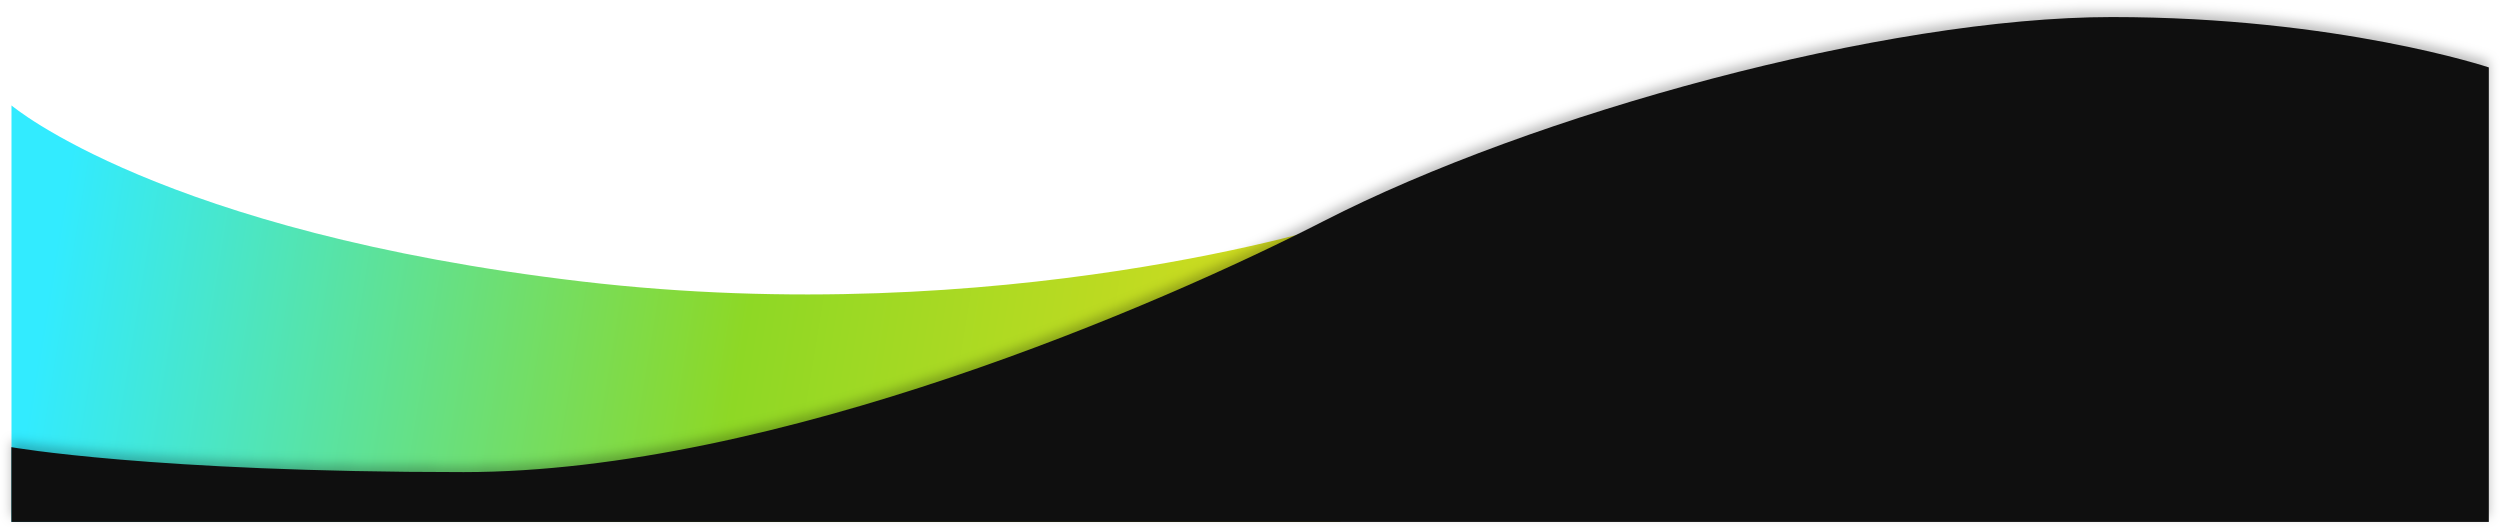
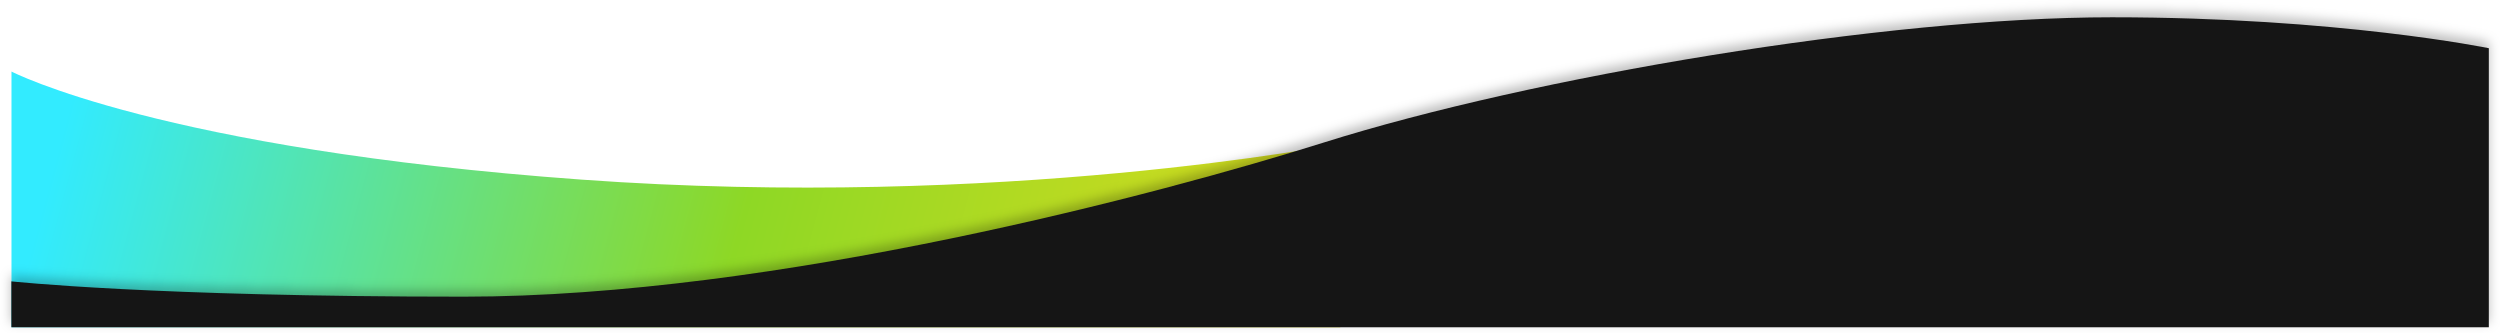
- <svg xmlns="http://www.w3.org/2000/svg" width="2299" height="485" viewBox="0 0 2299 485" fill="none">
-   <path d="M1232.58 204.86V479.942H10.562V96.953C10.562 96.953 147.85 213.268 534.937 258.839C922.023 304.41 1232.58 204.86 1232.58 204.86Z" fill="url(#paint0_linear)" />
+ <svg xmlns="http://www.w3.org/2000/svg" width="2299" height="306" viewBox="0 0 2299 306" fill="none">
+   <path d="M1232.58 132.048V300.942H10.562V65.795C10.562 65.795 147.85 137.21 534.937 165.189C922.023 193.169 1232.58 132.048 1232.58 132.048Z" fill="url(#paint0_linear)" />
  <g filter="url(#filter0_d)">
-     <path d="M2288.72 61.992V479.942C2288.72 479.942 1608.71 479.942 1163.85 479.942C718.988 479.942 10.459 479.942 10.459 479.942V411.209C10.459 411.209 139.655 434.148 426.408 434.148C713.16 434.148 1068.8 279.467 1217.34 203.27C1409.56 104.666 1734.13 15.682 1942.1 15.682C2150.07 15.682 2288.72 61.992 2288.72 61.992Z" fill="#0F0F0F" />
+     <path d="M2288.72 44.33V300.942C2288.72 300.942 1608.71 300.942 1163.85 300.942C718.988 300.942 10.459 300.942 10.459 300.942V258.741C10.459 258.741 139.655 272.825 426.408 272.825C713.16 272.825 1068.8 177.855 1217.34 131.071C1409.56 70.53 1734.13 15.896 1942.1 15.896C2150.07 15.896 2288.72 44.33 2288.72 44.33Z" fill="#151515" />
  </g>
  <defs>
-     <filter id="filter0_d" x="0.459" y="0.682" width="2298.26" height="484.26" filterUnits="userSpaceOnUse" color-interpolation-filters="sRGB">
+     <filter id="filter0_d" x="0.459" y="0.896" width="2298.26" height="305.046" filterUnits="userSpaceOnUse" color-interpolation-filters="sRGB">
      <feFlood flood-opacity="0" result="BackgroundImageFix" />
      <feColorMatrix in="SourceAlpha" type="matrix" values="0 0 0 0 0 0 0 0 0 0 0 0 0 0 0 0 0 0 127 0" />
      <feOffset dy="-5" />
      <feGaussianBlur stdDeviation="5" />
      <feColorMatrix type="matrix" values="0 0 0 0 0 0 0 0 0 0 0 0 0 0 0 0 0 0 0.25 0" />
      <feBlend mode="normal" in2="BackgroundImageFix" result="effect1_dropShadow" />
      <feBlend mode="normal" in="SourceGraphic" in2="effect1_dropShadow" result="shape" />
    </filter>
-     <linearGradient id="paint0_linear" x1="1342.48" y1="400.988" x2="57.334" y2="188.463" gradientUnits="userSpaceOnUse">
+     <linearGradient id="paint0_linear" x1="1342.48" y1="252.466" x2="111.492" y2="-79.092" gradientUnits="userSpaceOnUse">
      <stop stop-color="#EDDD1D" />
      <stop offset="0.51" stop-color="#8ED825" />
      <stop offset="1" stop-color="#32EBFF" />
    </linearGradient>
  </defs>
</svg>
